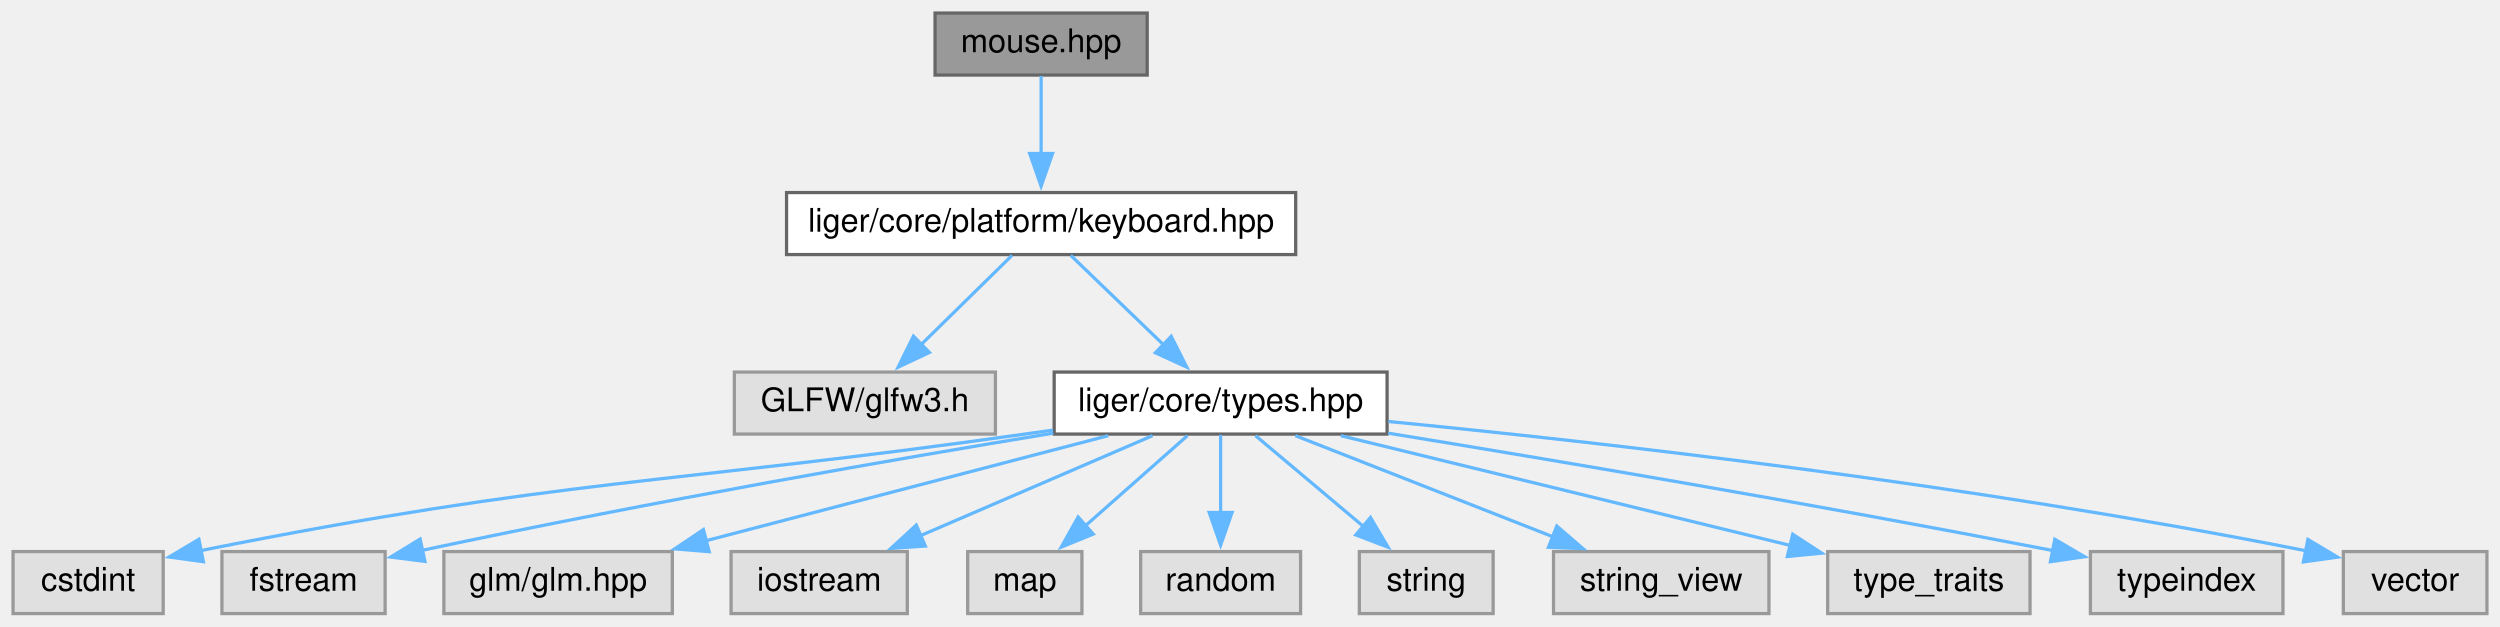
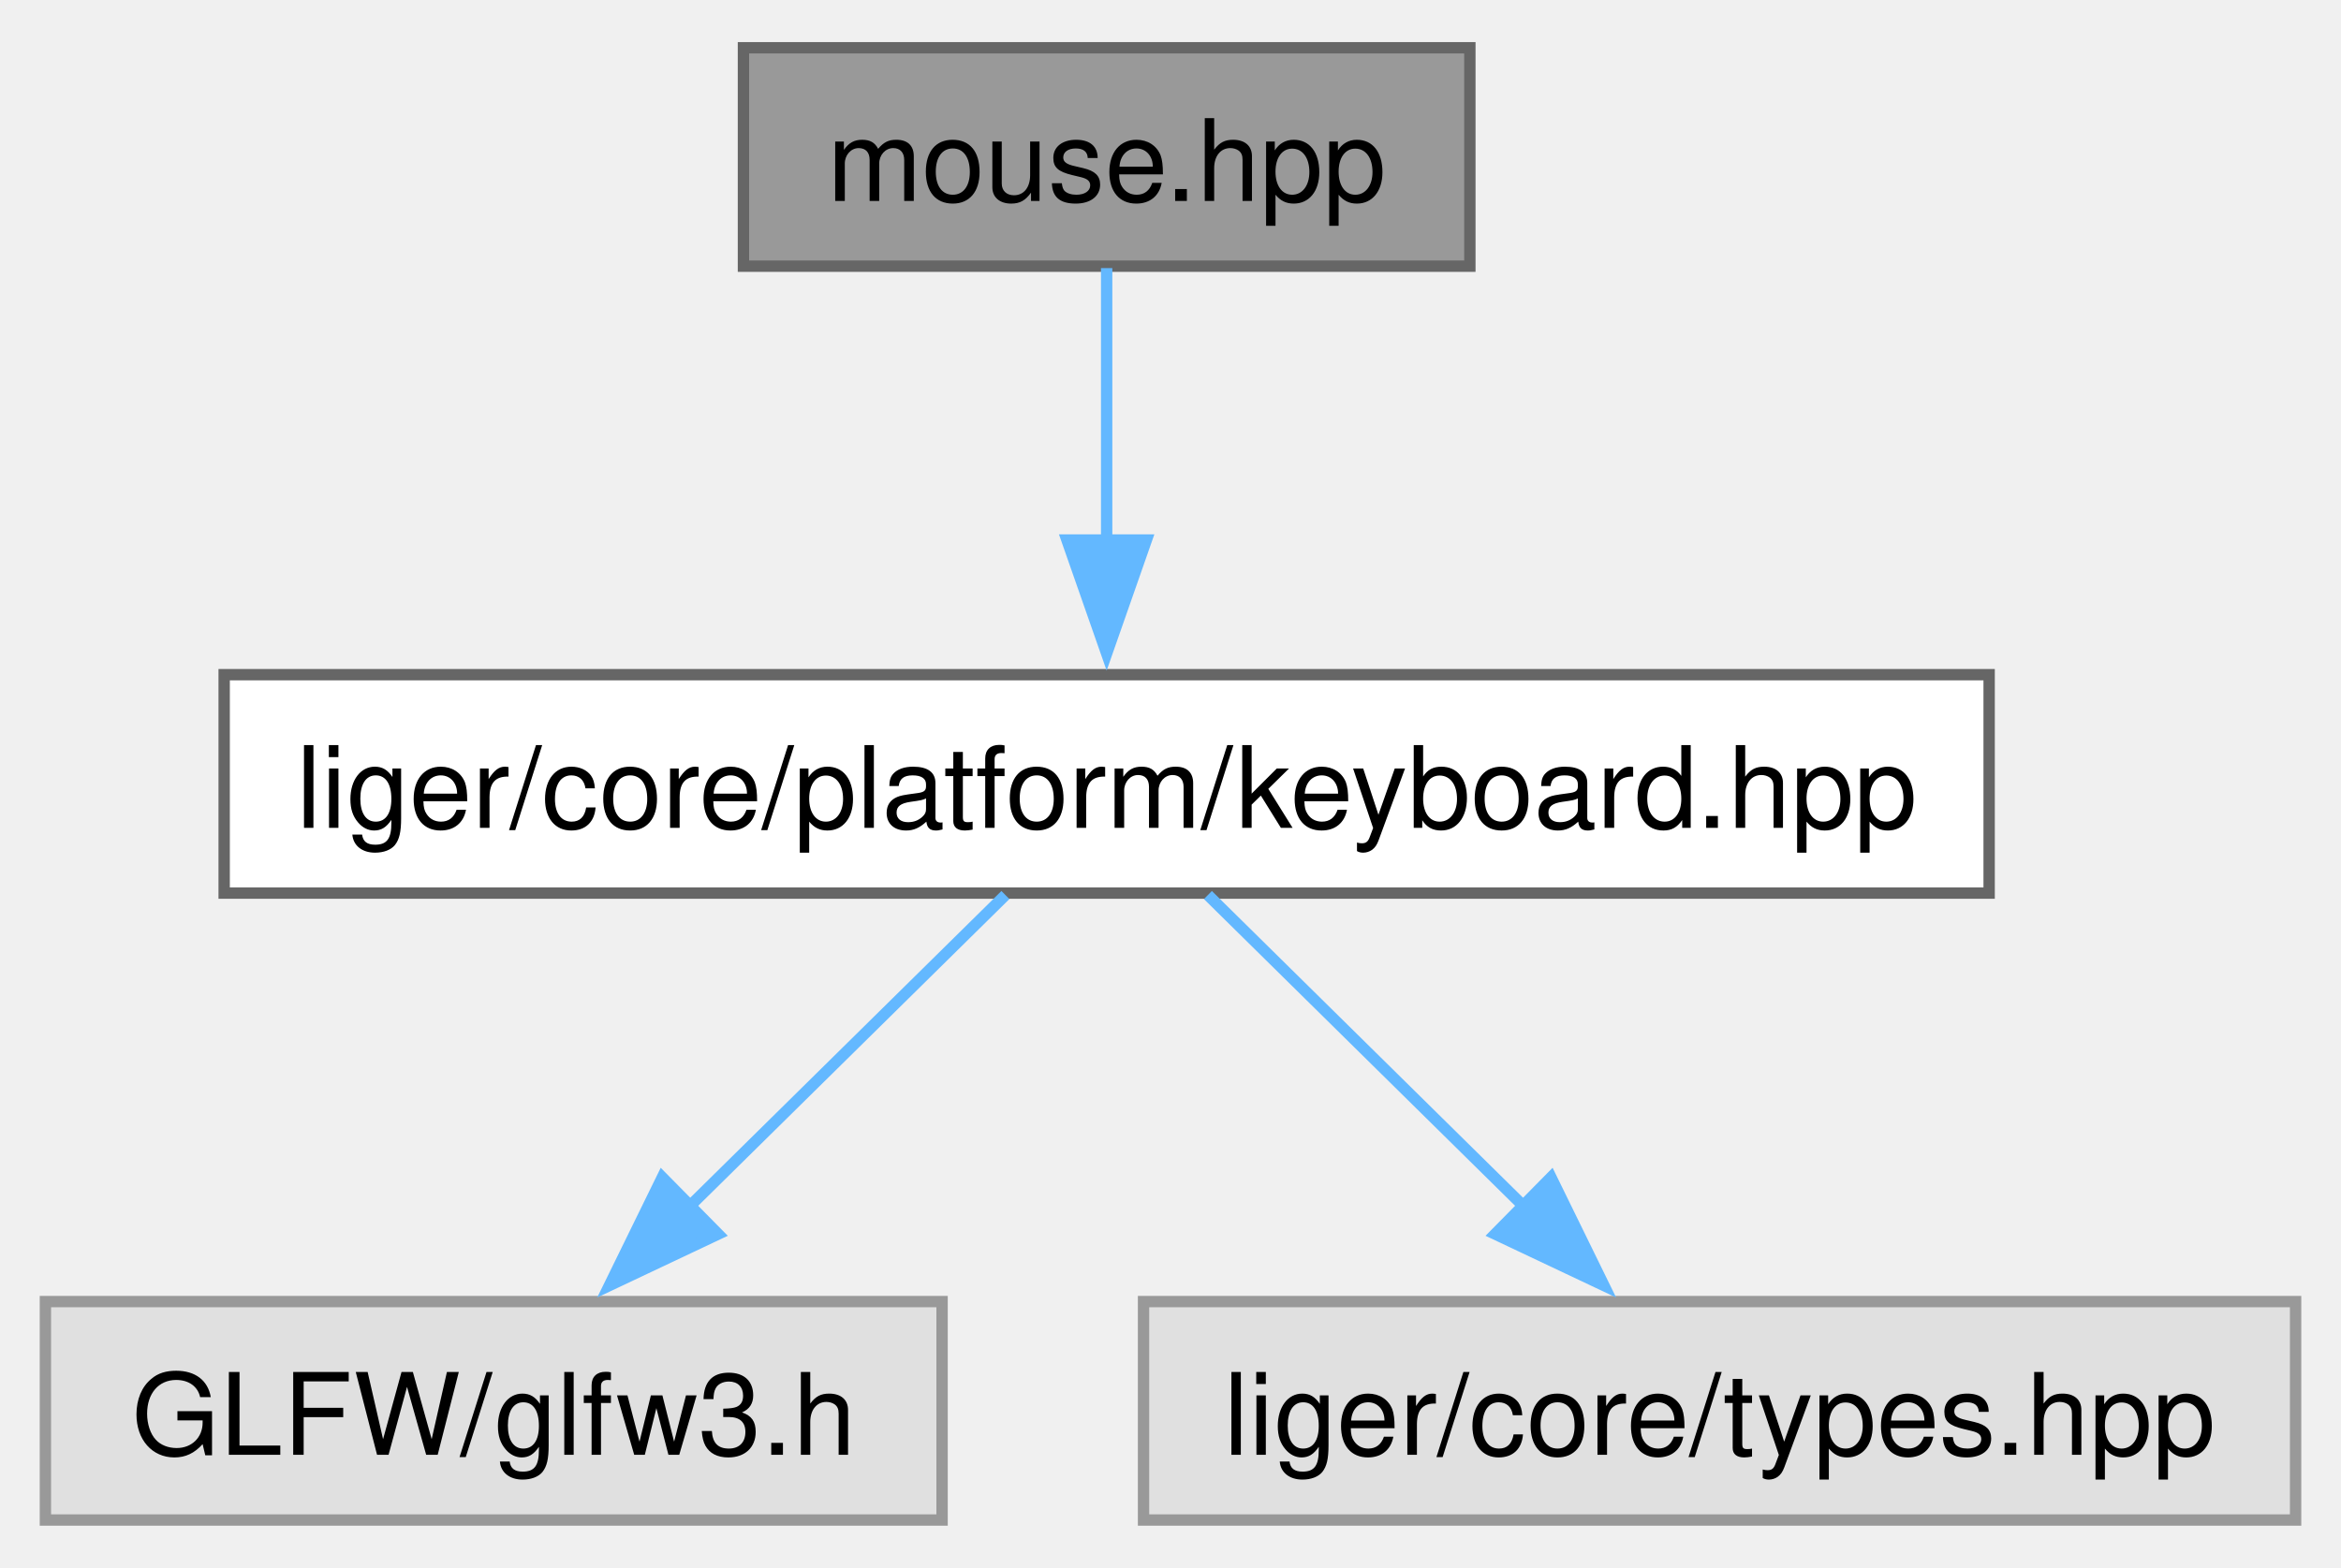
- <svg xmlns="http://www.w3.org/2000/svg" xmlns:xlink="http://www.w3.org/1999/xlink" width="766pt" height="192pt" viewBox="0.00 0.00 766.00 192.00">
-   <g id="graph0" class="graph" transform="scale(1 1) rotate(0) translate(4 188)">
+ <svg xmlns="http://www.w3.org/2000/svg" xmlns:xlink="http://www.w3.org/1999/xlink" width="206pt" height="138pt" viewBox="0.00 0.00 206.25 137.75">
+   <g id="graph0" class="graph" transform="scale(1 1) rotate(0) translate(4 133.75)">
    <g id="Node000001" class="node">
      <g id="a_Node000001">
        <a xlink:title=" ">
-           <polygon fill="#999999" stroke="#666666" points="347.5,-184 282.5,-184 282.5,-165 347.5,-165 347.5,-184" />
-           <text text-anchor="middle" x="315" y="-172" font-family="Helvetica,sans-Serif" font-size="10.00">mouse.hpp</text>
+           <polygon fill="#999999" stroke="#666666" points="125.5,-129.75 61.5,-129.75 61.5,-110.5 125.5,-110.5 125.5,-129.75" />
+           <text text-anchor="middle" x="93.5" y="-116.25" font-family="Helvetica,sans-Serif" font-size="10.00">mouse.hpp</text>
        </a>
      </g>
    </g>
    <g id="Node000002" class="node">
      <g id="a_Node000002">
        <a xlink:href="keyboard_8hpp.html" target="_top" xlink:title=" ">
-           <polygon fill="white" stroke="#666666" points="393,-129 237,-129 237,-110 393,-110 393,-129" />
-           <text text-anchor="middle" x="315" y="-117" font-family="Helvetica,sans-Serif" font-size="10.00">liger/core/platform/keyboard.hpp</text>
+           <polygon fill="white" stroke="#666666" points="171.25,-74.5 15.75,-74.5 15.75,-55.25 171.25,-55.25 171.25,-74.5" />
+           <text text-anchor="middle" x="93.5" y="-61" font-family="Helvetica,sans-Serif" font-size="10.00">liger/core/platform/keyboard.hpp</text>
        </a>
      </g>
    </g>
    <g id="edge1_Node000001_Node000002" class="edge">
      <g id="a_edge1_Node000001_Node000002">
        <a xlink:title=" ">
-           <path fill="none" stroke="#63b8ff" d="M315,-164.75C315,-158.27 315,-149.16 315,-140.9" />
-           <polygon fill="#63b8ff" stroke="#63b8ff" points="318.5,-140.96 315,-130.96 311.5,-140.96 318.5,-140.96" />
+           <path fill="none" stroke="#63b8ff" d="M93.5,-110.33C93.5,-103.82 93.5,-94.67 93.5,-86.37" />
+           <polygon fill="#63b8ff" stroke="#63b8ff" points="97,-86.37 93.5,-76.37 90,-86.37 97,-86.37" />
        </a>
      </g>
    </g>
    <g id="Node000003" class="node">
      <g id="a_Node000003">
        <a xlink:title=" ">
-           <polygon fill="#e0e0e0" stroke="#999999" points="301,-74 221,-74 221,-55 301,-55 301,-74" />
-           <text text-anchor="middle" x="261" y="-62" font-family="Helvetica,sans-Serif" font-size="10.00">GLFW/glfw3.h</text>
+           <polygon fill="#e0e0e0" stroke="#999999" points="79,-19.25 0,-19.25 0,0 79,0 79,-19.25" />
+           <text text-anchor="middle" x="39.5" y="-5.75" font-family="Helvetica,sans-Serif" font-size="10.00">GLFW/glfw3.h</text>
        </a>
      </g>
    </g>
    <g id="edge2_Node000002_Node000003" class="edge">
      <g id="a_edge2_Node000002_Node000003">
        <a xlink:title=" ">
-           <path fill="none" stroke="#63b8ff" d="M306.08,-109.75C298.55,-102.35 287.53,-91.54 278.27,-82.45" />
-           <polygon fill="#63b8ff" stroke="#63b8ff" points="280.78,-80.01 271.19,-75.5 275.88,-85 280.78,-80.01" />
+           <path fill="none" stroke="#63b8ff" d="M84.58,-55.08C77.05,-47.65 66.03,-36.79 56.77,-27.66" />
+           <polygon fill="#63b8ff" stroke="#63b8ff" points="59.27,-25.2 49.69,-20.67 54.35,-30.19 59.27,-25.2" />
        </a>
      </g>
    </g>
    <g id="Node000004" class="node">
      <g id="a_Node000004">
-         <a xlink:href="types_8hpp.html" target="_top" xlink:title=" ">
-           <polygon fill="white" stroke="#666666" points="421,-74 319,-74 319,-55 421,-55 421,-74" />
-           <text text-anchor="middle" x="370" y="-62" font-family="Helvetica,sans-Serif" font-size="10.00">liger/core/types.hpp</text>
+         <a xlink:title=" ">
+           <polygon fill="#e0e0e0" stroke="#999999" points="198.25,-19.25 96.75,-19.25 96.75,0 198.25,0 198.25,-19.25" />
+           <text text-anchor="middle" x="147.5" y="-5.75" font-family="Helvetica,sans-Serif" font-size="10.00">liger/core/types.hpp</text>
        </a>
      </g>
    </g>
    <g id="edge3_Node000002_Node000004" class="edge">
      <g id="a_edge3_Node000002_Node000004">
        <a xlink:title=" ">
-           <path fill="none" stroke="#63b8ff" d="M324.08,-109.75C331.84,-102.27 343.21,-91.32 352.7,-82.17" />
-           <polygon fill="#63b8ff" stroke="#63b8ff" points="354.86,-84.95 359.63,-75.49 350,-79.91 354.86,-84.95" />
-         </a>
-       </g>
-     </g>
-     <g id="Node000005" class="node">
-       <g id="a_Node000005">
-         <a xlink:title=" ">
-           <polygon fill="#e0e0e0" stroke="#999999" points="46,-19 0,-19 0,0 46,0 46,-19" />
-           <text text-anchor="middle" x="23" y="-7" font-family="Helvetica,sans-Serif" font-size="10.00">cstdint</text>
-         </a>
-       </g>
-     </g>
-     <g id="edge4_Node000004_Node000005" class="edge">
-       <g id="a_edge4_Node000004_Node000005">
-         <a xlink:title=" ">
-           <path fill="none" stroke="#63b8ff" d="M318.61,-56.22C315.7,-55.81 312.81,-55.4 310,-55 200.21,-39.47 169.1,-41.58 57.41,-19.28" />
-           <polygon fill="#63b8ff" stroke="#63b8ff" points="58.32,-15.89 47.83,-17.34 56.94,-22.76 58.32,-15.89" />
-         </a>
-       </g>
-     </g>
-     <g id="Node000006" class="node">
-       <g id="a_Node000006">
-         <a xlink:title=" ">
-           <polygon fill="#e0e0e0" stroke="#999999" points="114,-19 64,-19 64,0 114,0 114,-19" />
-           <text text-anchor="middle" x="89" y="-7" font-family="Helvetica,sans-Serif" font-size="10.00">fstream</text>
-         </a>
-       </g>
-     </g>
-     <g id="edge5_Node000004_Node000006" class="edge">
-       <g id="a_edge5_Node000004_Node000006">
-         <a xlink:title=" ">
-           <path fill="none" stroke="#63b8ff" d="M318.71,-55.29C271.07,-47.43 197.89,-34.77 125.37,-19.39" />
-           <polygon fill="#63b8ff" stroke="#63b8ff" points="126.2,-15.99 115.69,-17.32 124.73,-22.83 126.2,-15.99" />
-         </a>
-       </g>
-     </g>
-     <g id="Node000007" class="node">
-       <g id="a_Node000007">
-         <a xlink:title=" ">
-           <polygon fill="#e0e0e0" stroke="#999999" points="202,-19 132,-19 132,0 202,0 202,-19" />
-           <text text-anchor="middle" x="167" y="-7" font-family="Helvetica,sans-Serif" font-size="10.00">glm/glm.hpp</text>
-         </a>
-       </g>
-     </g>
-     <g id="edge6_Node000004_Node000007" class="edge">
-       <g id="a_edge6_Node000004_Node000007">
-         <a xlink:title=" ">
-           <path fill="none" stroke="#63b8ff" d="M335.56,-54.51C301.63,-45.65 249.6,-32.07 212.32,-22.33" />
-           <polygon fill="#63b8ff" stroke="#63b8ff" points="213.29,-18.97 202.73,-19.83 211.52,-25.74 213.29,-18.97" />
-         </a>
-       </g>
-     </g>
-     <g id="Node000008" class="node">
-       <g id="a_Node000008">
-         <a xlink:title=" ">
-           <polygon fill="#e0e0e0" stroke="#999999" points="274,-19 220,-19 220,0 274,0 274,-19" />
-           <text text-anchor="middle" x="247" y="-7" font-family="Helvetica,sans-Serif" font-size="10.00">iostream</text>
-         </a>
-       </g>
-     </g>
-     <g id="edge7_Node000004_Node000008" class="edge">
-       <g id="a_edge7_Node000004_Node000008">
-         <a xlink:title=" ">
-           <path fill="none" stroke="#63b8ff" d="M349.13,-54.51C329.58,-46.08 300.1,-33.38 277.83,-23.79" />
-           <polygon fill="#63b8ff" stroke="#63b8ff" points="279.52,-20.7 268.95,-19.96 276.75,-27.13 279.52,-20.7" />
-         </a>
-       </g>
-     </g>
-     <g id="Node000009" class="node">
-       <g id="a_Node000009">
-         <a xlink:title=" ">
-           <polygon fill="#e0e0e0" stroke="#999999" points="327.5,-19 292.5,-19 292.5,0 327.5,0 327.5,-19" />
-           <text text-anchor="middle" x="310" y="-7" font-family="Helvetica,sans-Serif" font-size="10.00">map</text>
-         </a>
-       </g>
-     </g>
-     <g id="edge8_Node000004_Node000009" class="edge">
-       <g id="a_edge8_Node000004_Node000009">
-         <a xlink:title=" ">
-           <path fill="none" stroke="#63b8ff" d="M359.82,-54.51C351.24,-46.93 338.73,-35.88 328.4,-26.75" />
-           <polygon fill="#63b8ff" stroke="#63b8ff" points="330.97,-24.36 321.16,-20.36 326.34,-29.6 330.97,-24.36" />
-         </a>
-       </g>
-     </g>
-     <g id="Node000010" class="node">
-       <g id="a_Node000010">
-         <a xlink:title=" ">
-           <polygon fill="#e0e0e0" stroke="#999999" points="394.5,-19 345.5,-19 345.5,0 394.5,0 394.5,-19" />
-           <text text-anchor="middle" x="370" y="-7" font-family="Helvetica,sans-Serif" font-size="10.00">random</text>
-         </a>
-       </g>
-     </g>
-     <g id="edge9_Node000004_Node000010" class="edge">
-       <g id="a_edge9_Node000004_Node000010">
-         <a xlink:title=" ">
-           <path fill="none" stroke="#63b8ff" d="M370,-54.75C370,-48.27 370,-39.16 370,-30.9" />
-           <polygon fill="#63b8ff" stroke="#63b8ff" points="373.5,-30.96 370,-20.96 366.5,-30.96 373.5,-30.96" />
-         </a>
-       </g>
-     </g>
-     <g id="Node000011" class="node">
-       <g id="a_Node000011">
-         <a xlink:title=" ">
-           <polygon fill="#e0e0e0" stroke="#999999" points="453.5,-19 412.5,-19 412.5,0 453.5,0 453.5,-19" />
-           <text text-anchor="middle" x="433" y="-7" font-family="Helvetica,sans-Serif" font-size="10.00">string</text>
-         </a>
-       </g>
-     </g>
-     <g id="edge10_Node000004_Node000011" class="edge">
-       <g id="a_edge10_Node000004_Node000011">
-         <a xlink:title=" ">
-           <path fill="none" stroke="#63b8ff" d="M380.69,-54.51C389.7,-46.93 402.83,-35.88 413.68,-26.75" />
-           <polygon fill="#63b8ff" stroke="#63b8ff" points="415.91,-29.45 421.31,-20.33 411.41,-24.09 415.91,-29.45" />
-         </a>
-       </g>
-     </g>
-     <g id="Node000012" class="node">
-       <g id="a_Node000012">
-         <a xlink:title=" ">
-           <polygon fill="#e0e0e0" stroke="#999999" points="538,-19 472,-19 472,0 538,0 538,-19" />
-           <text text-anchor="middle" x="505" y="-7" font-family="Helvetica,sans-Serif" font-size="10.00">string_view</text>
-         </a>
-       </g>
-     </g>
-     <g id="edge11_Node000004_Node000012" class="edge">
-       <g id="a_edge11_Node000004_Node000012">
-         <a xlink:title=" ">
-           <path fill="none" stroke="#63b8ff" d="M392.9,-54.51C414.56,-46.01 447.31,-33.15 471.82,-23.53" />
-           <polygon fill="#63b8ff" stroke="#63b8ff" points="473,-26.82 481.03,-19.91 470.44,-20.31 473,-26.82" />
-         </a>
-       </g>
-     </g>
-     <g id="Node000013" class="node">
-       <g id="a_Node000013">
-         <a xlink:title=" ">
-           <polygon fill="#e0e0e0" stroke="#999999" points="618,-19 556,-19 556,0 618,0 618,-19" />
-           <text text-anchor="middle" x="587" y="-7" font-family="Helvetica,sans-Serif" font-size="10.00">type_traits</text>
-         </a>
-       </g>
-     </g>
-     <g id="edge12_Node000004_Node000013" class="edge">
-       <g id="a_edge12_Node000004_Node000013">
-         <a xlink:title=" ">
-           <path fill="none" stroke="#63b8ff" d="M406.81,-54.51C444.97,-45.19 504.55,-30.64 544.64,-20.85" />
-           <polygon fill="#63b8ff" stroke="#63b8ff" points="545.3,-24.29 554.18,-18.52 543.64,-17.49 545.3,-24.29" />
-         </a>
-       </g>
-     </g>
-     <g id="Node000014" class="node">
-       <g id="a_Node000014">
-         <a xlink:title=" ">
-           <polygon fill="#e0e0e0" stroke="#999999" points="695.5,-19 636.5,-19 636.5,0 695.5,0 695.5,-19" />
-           <text text-anchor="middle" x="666" y="-7" font-family="Helvetica,sans-Serif" font-size="10.00">typeindex</text>
-         </a>
-       </g>
-     </g>
-     <g id="edge13_Node000004_Node000014" class="edge">
-       <g id="a_edge13_Node000004_Node000014">
-         <a xlink:title=" ">
-           <path fill="none" stroke="#63b8ff" d="M421.32,-55.28C470.95,-47.19 548.53,-34.14 625.38,-19.24" />
-           <polygon fill="#63b8ff" stroke="#63b8ff" points="625.59,-22.77 634.73,-17.42 624.25,-15.9 625.59,-22.77" />
-         </a>
-       </g>
-     </g>
-     <g id="Node000015" class="node">
-       <g id="a_Node000015">
-         <a xlink:title=" ">
-           <polygon fill="#e0e0e0" stroke="#999999" points="758,-19 714,-19 714,0 758,0 758,-19" />
-           <text text-anchor="middle" x="736" y="-7" font-family="Helvetica,sans-Serif" font-size="10.00">vector</text>
-         </a>
-       </g>
-     </g>
-     <g id="edge14_Node000004_Node000015" class="edge">
-       <g id="a_edge14_Node000004_Node000015">
-         <a xlink:title=" ">
-           <path fill="none" stroke="#63b8ff" d="M421.44,-58.85C485.25,-52.61 597.51,-40.05 702.61,-19.23" />
-           <polygon fill="#63b8ff" stroke="#63b8ff" points="703.14,-22.7 712.25,-17.29 701.76,-15.83 703.14,-22.7" />
+           <path fill="none" stroke="#63b8ff" d="M102.42,-55.08C109.95,-47.65 120.97,-36.79 130.23,-27.66" />
+           <polygon fill="#63b8ff" stroke="#63b8ff" points="132.65,-30.19 137.31,-20.67 127.73,-25.2 132.65,-30.19" />
        </a>
      </g>
    </g>
  </g>
</svg>
